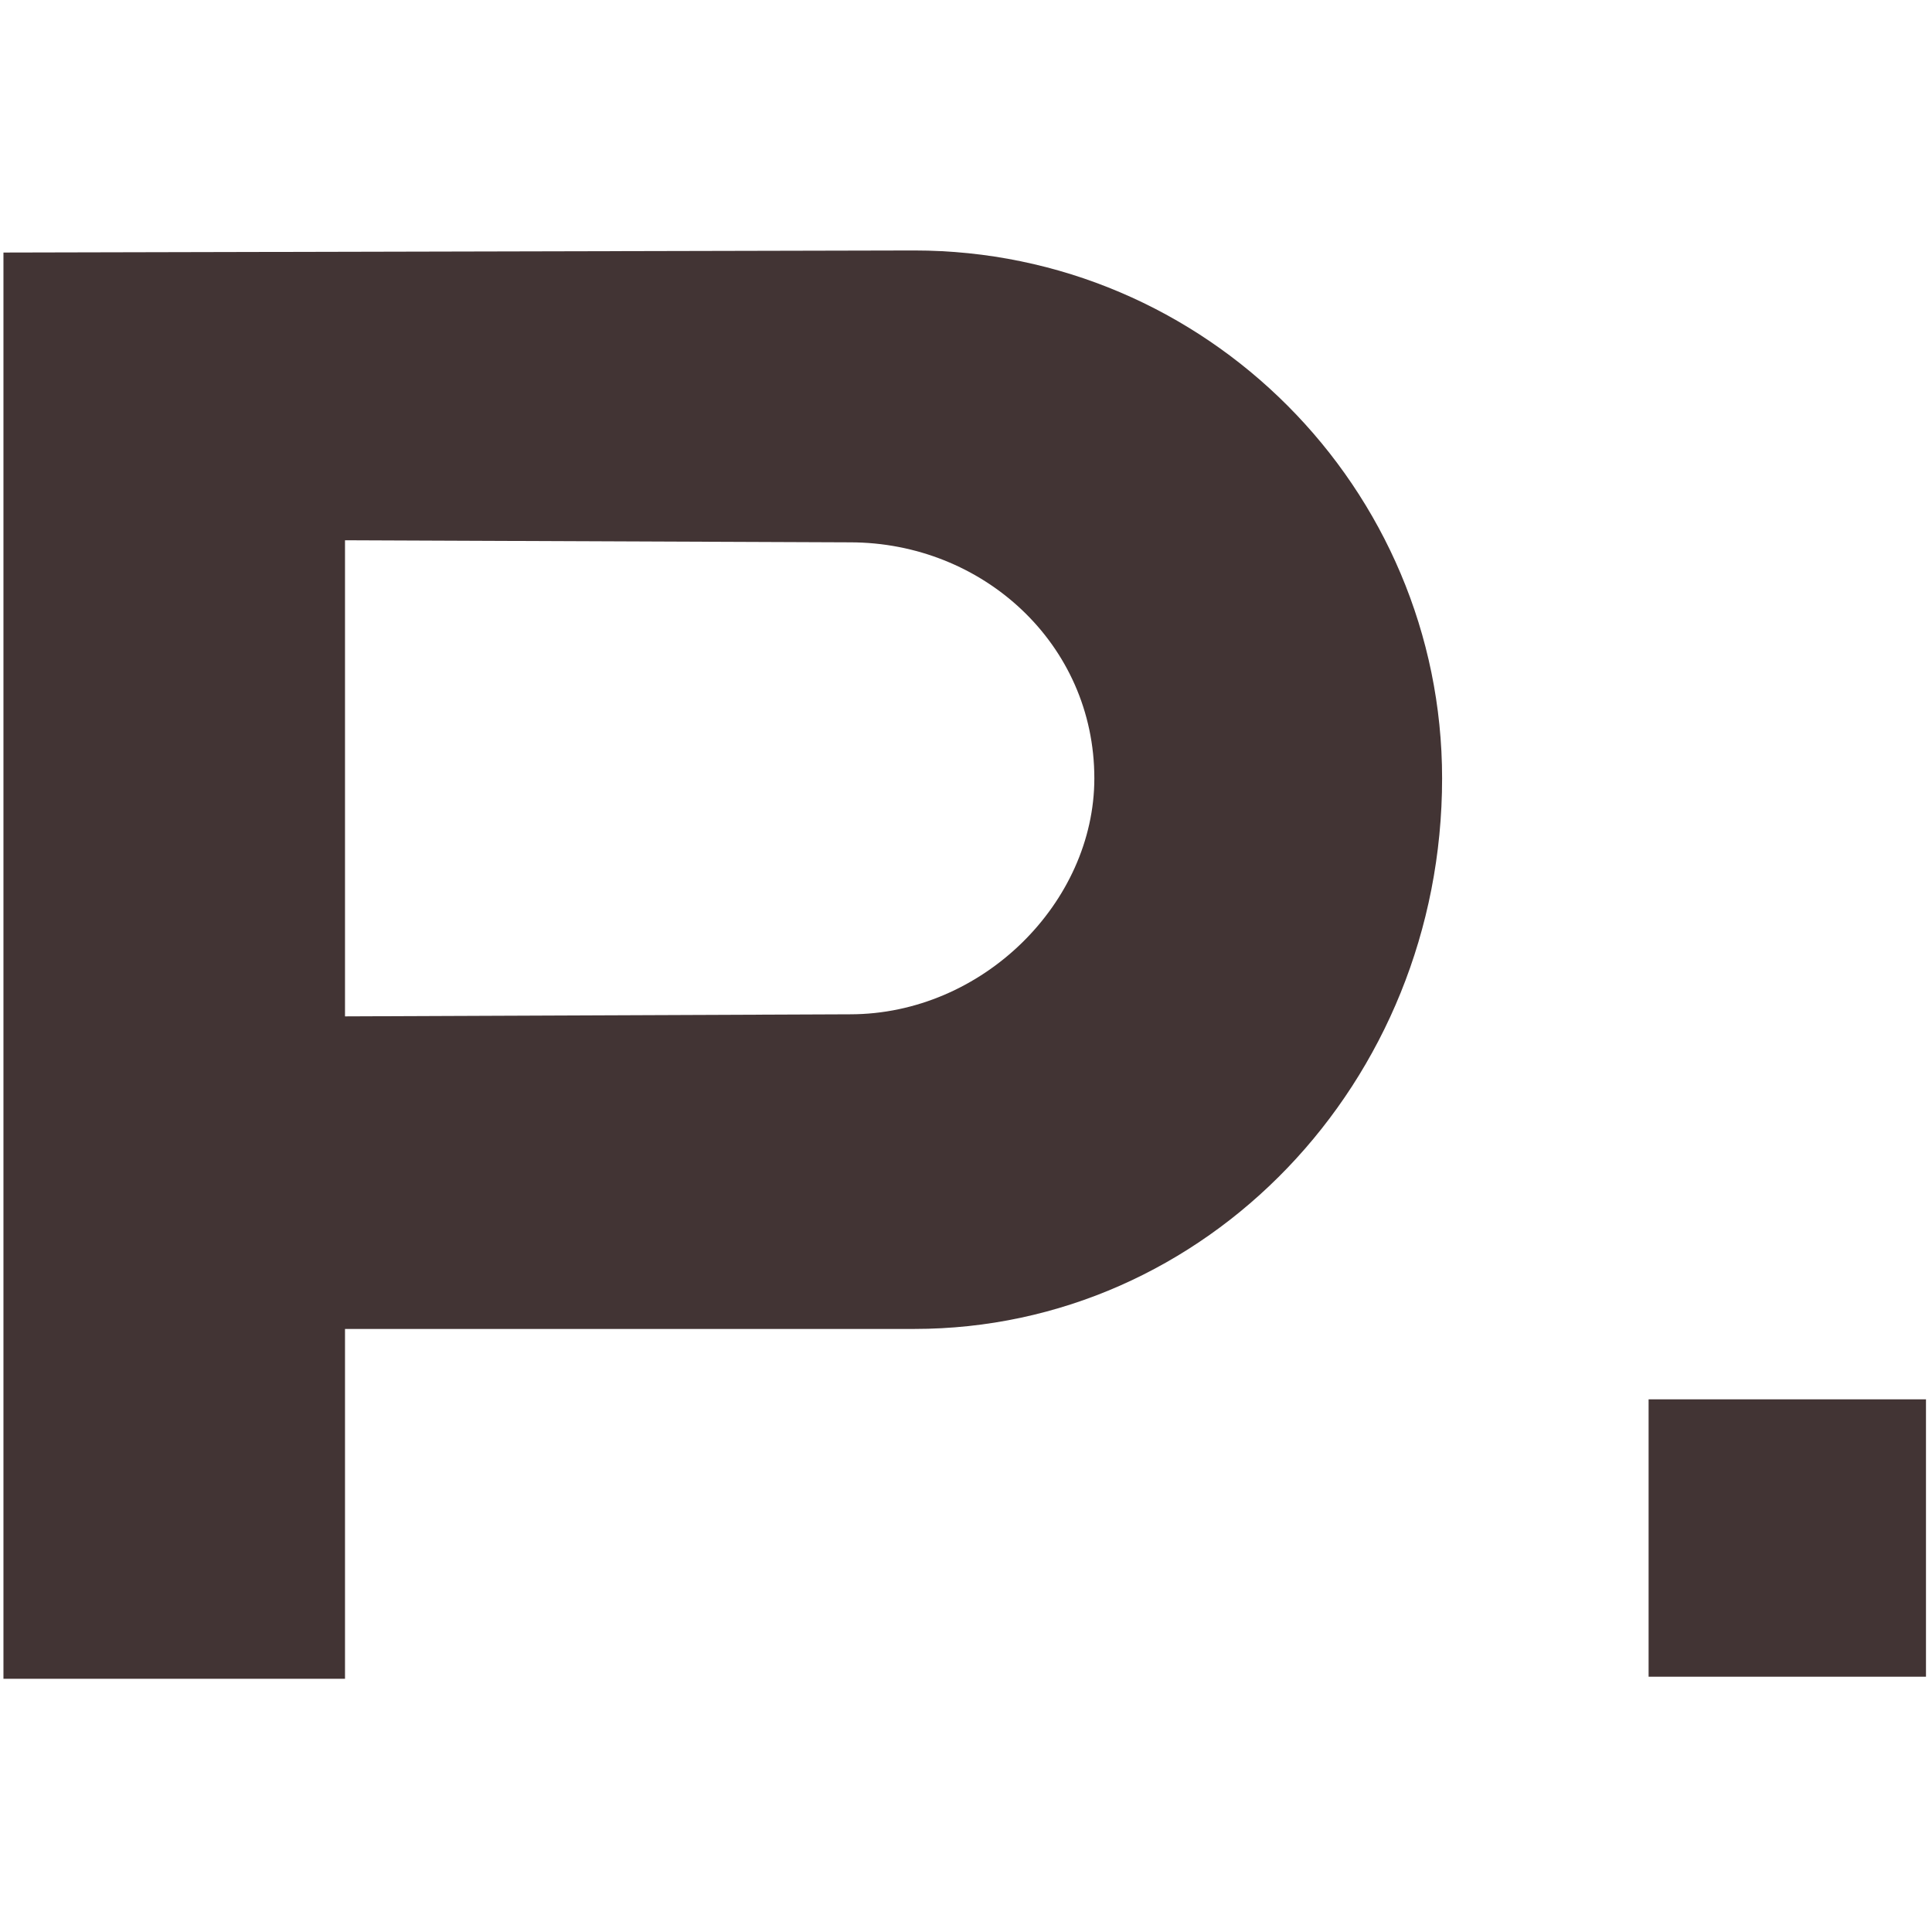
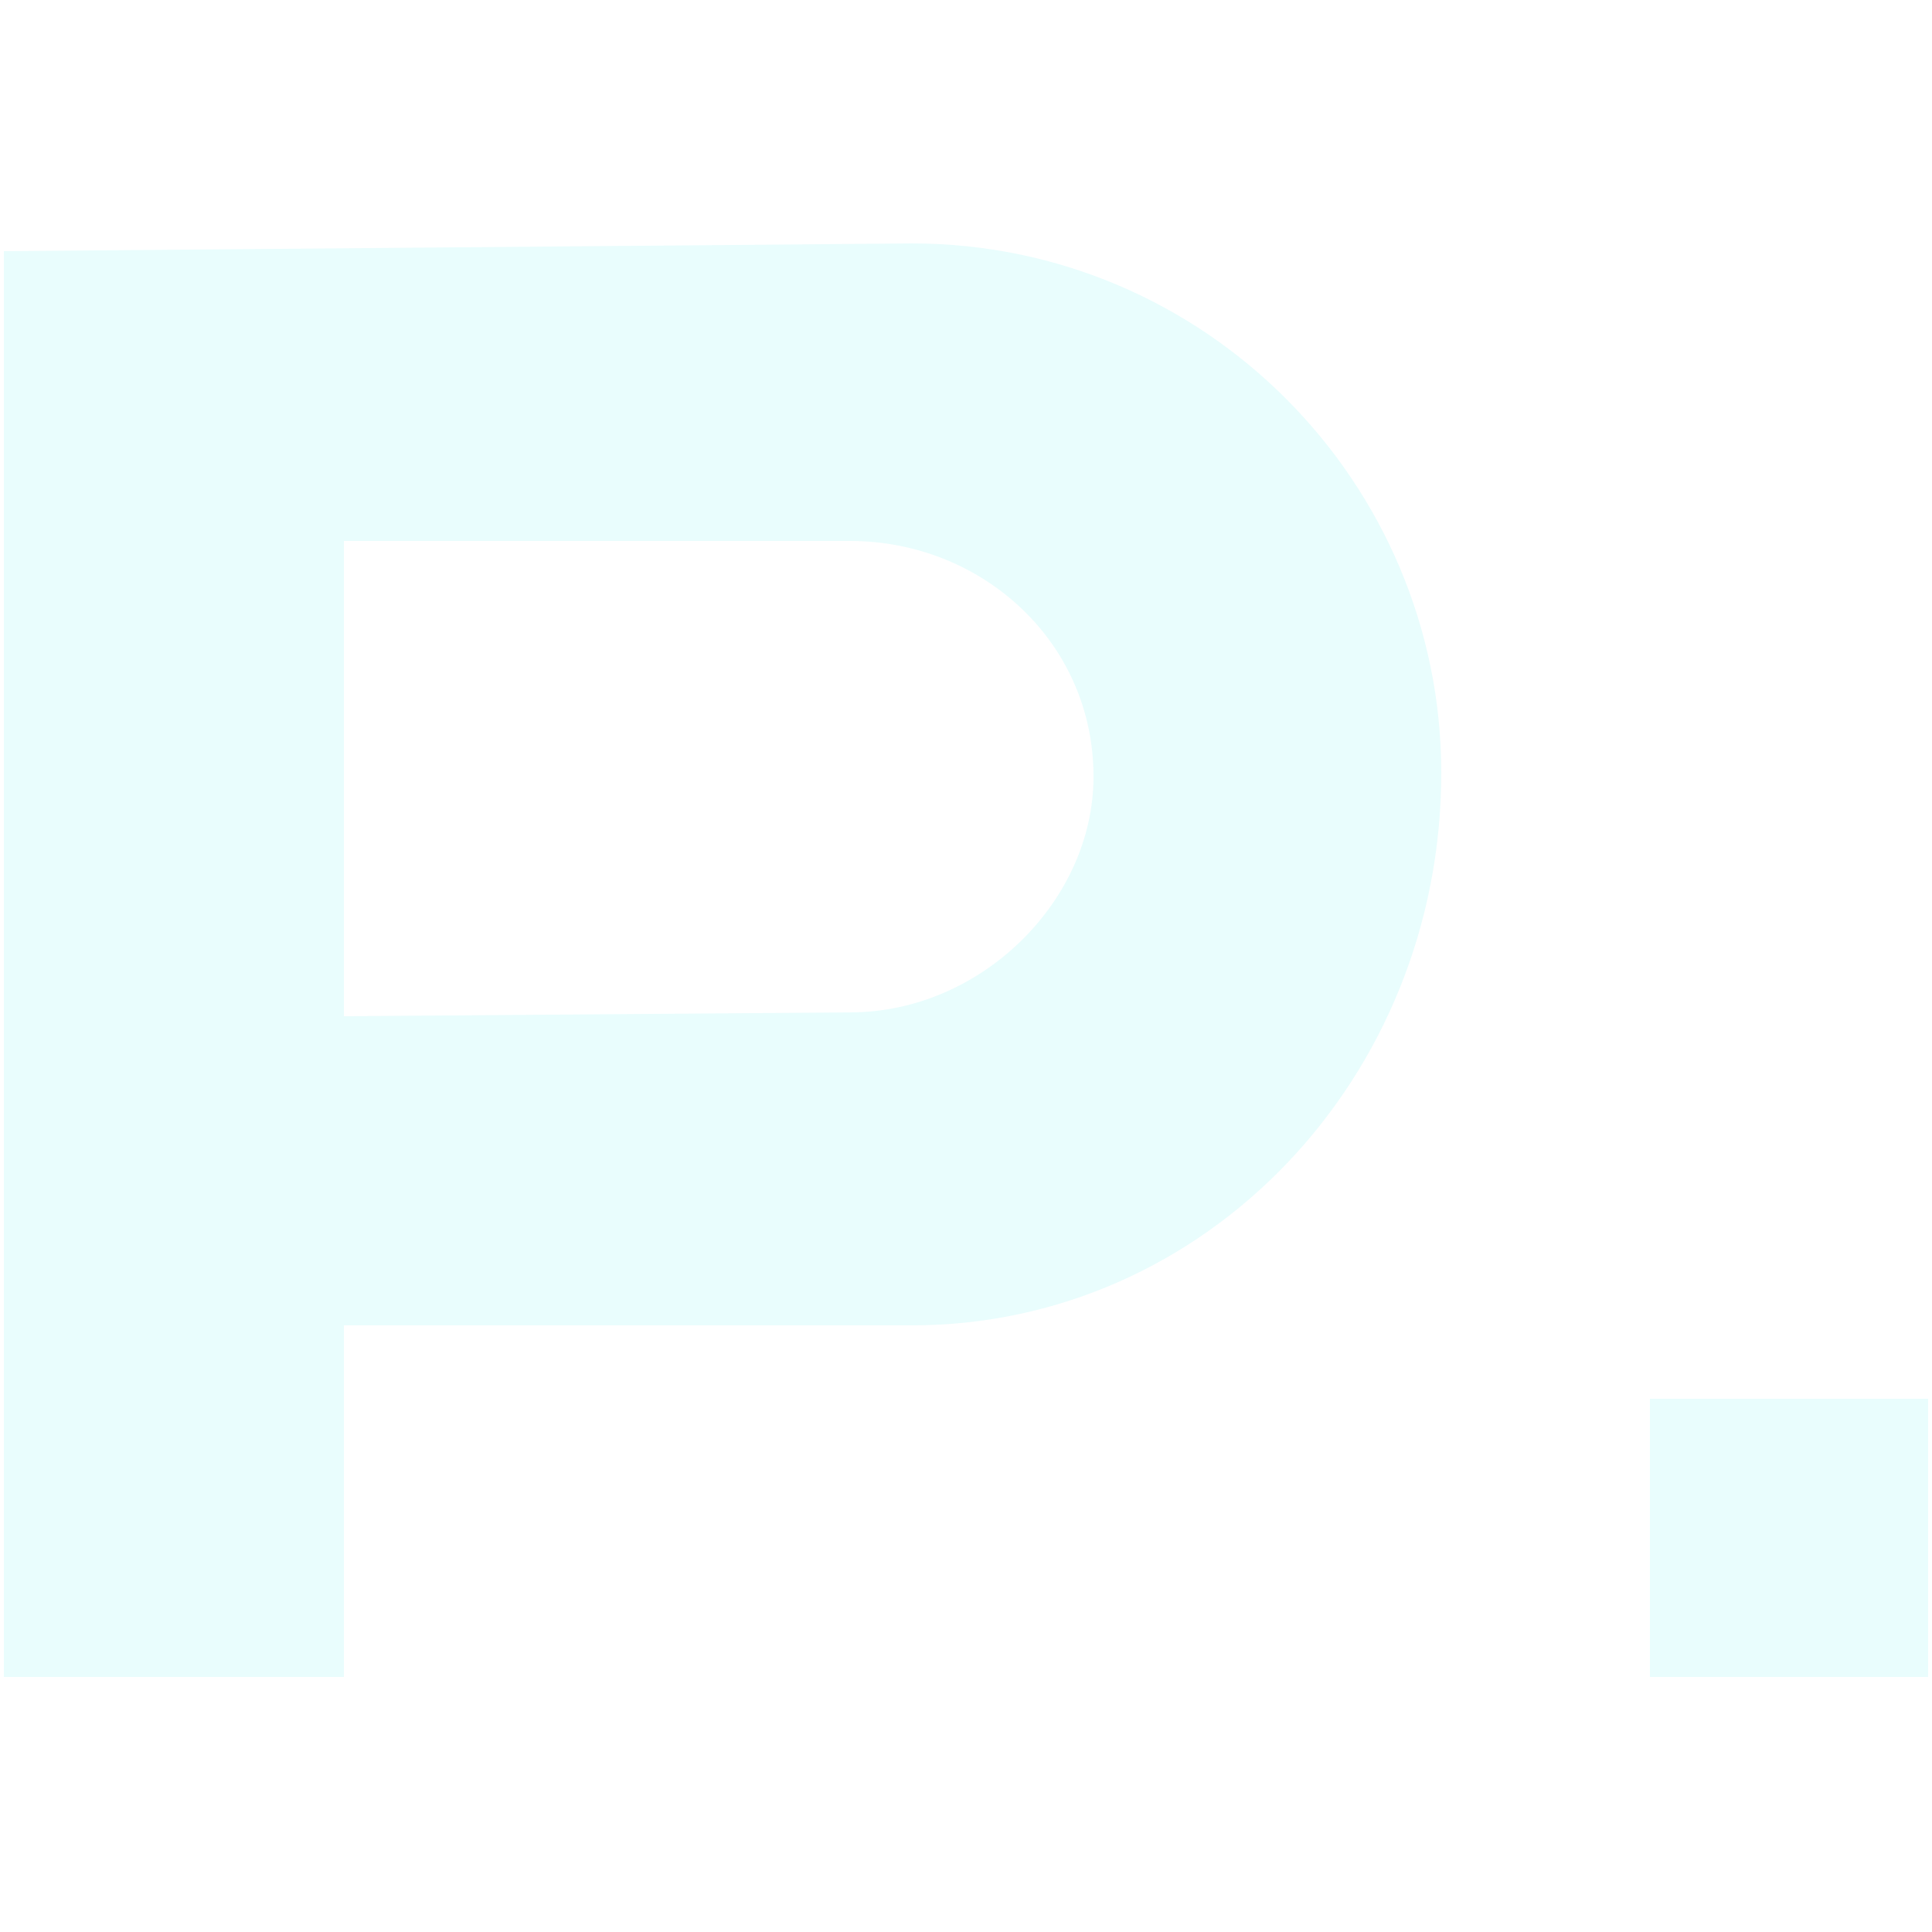
- <svg xmlns="http://www.w3.org/2000/svg" width="50" height="50" viewBox="0 0 280 208" fill="none">
-   <path d="M0.5 0.6V207.3H50V156.6H132.5C174.8 156.6 209 120.9 209 76.8C209 34.8 174.8 0.3 132.5 0.3L0.5 0.6ZM50 42.3L123.2 42.6C142.4 42.6 158.6 57.3 158.6 76.8C158.6 94.8 142.4 111 123.2 111L50 111.3V42.3ZM238.927 207H279.127V166.8H238.927V207Z" fill="#423434" />
+ <svg xmlns="http://www.w3.org/2000/svg" version="1.1" id="Capa_1" x="0px" y="0px" viewBox="0 0 50 50" style="enable-background:new 0 0 50 50;" xml:space="preserve">
+   <style type="text/css">
+ 	.st0{fill:#E9FDFD;}
+ </style>
+   <path class="st0" d="M0.1,6.5v36.9h8.8v-9.1h14.7c7.6,0,13.7-6.4,13.7-14.3c0-7.5-6.1-13.7-13.7-13.7L0.1,6.5z M8.9,14L22,14  c3.4,0,6.3,2.6,6.3,6.1c0,3.2-2.9,6.1-6.3,6.1L8.9,26.3V14z M42.7,43.4h7.2v-7.2h-7.2V43.4z" />
</svg>
